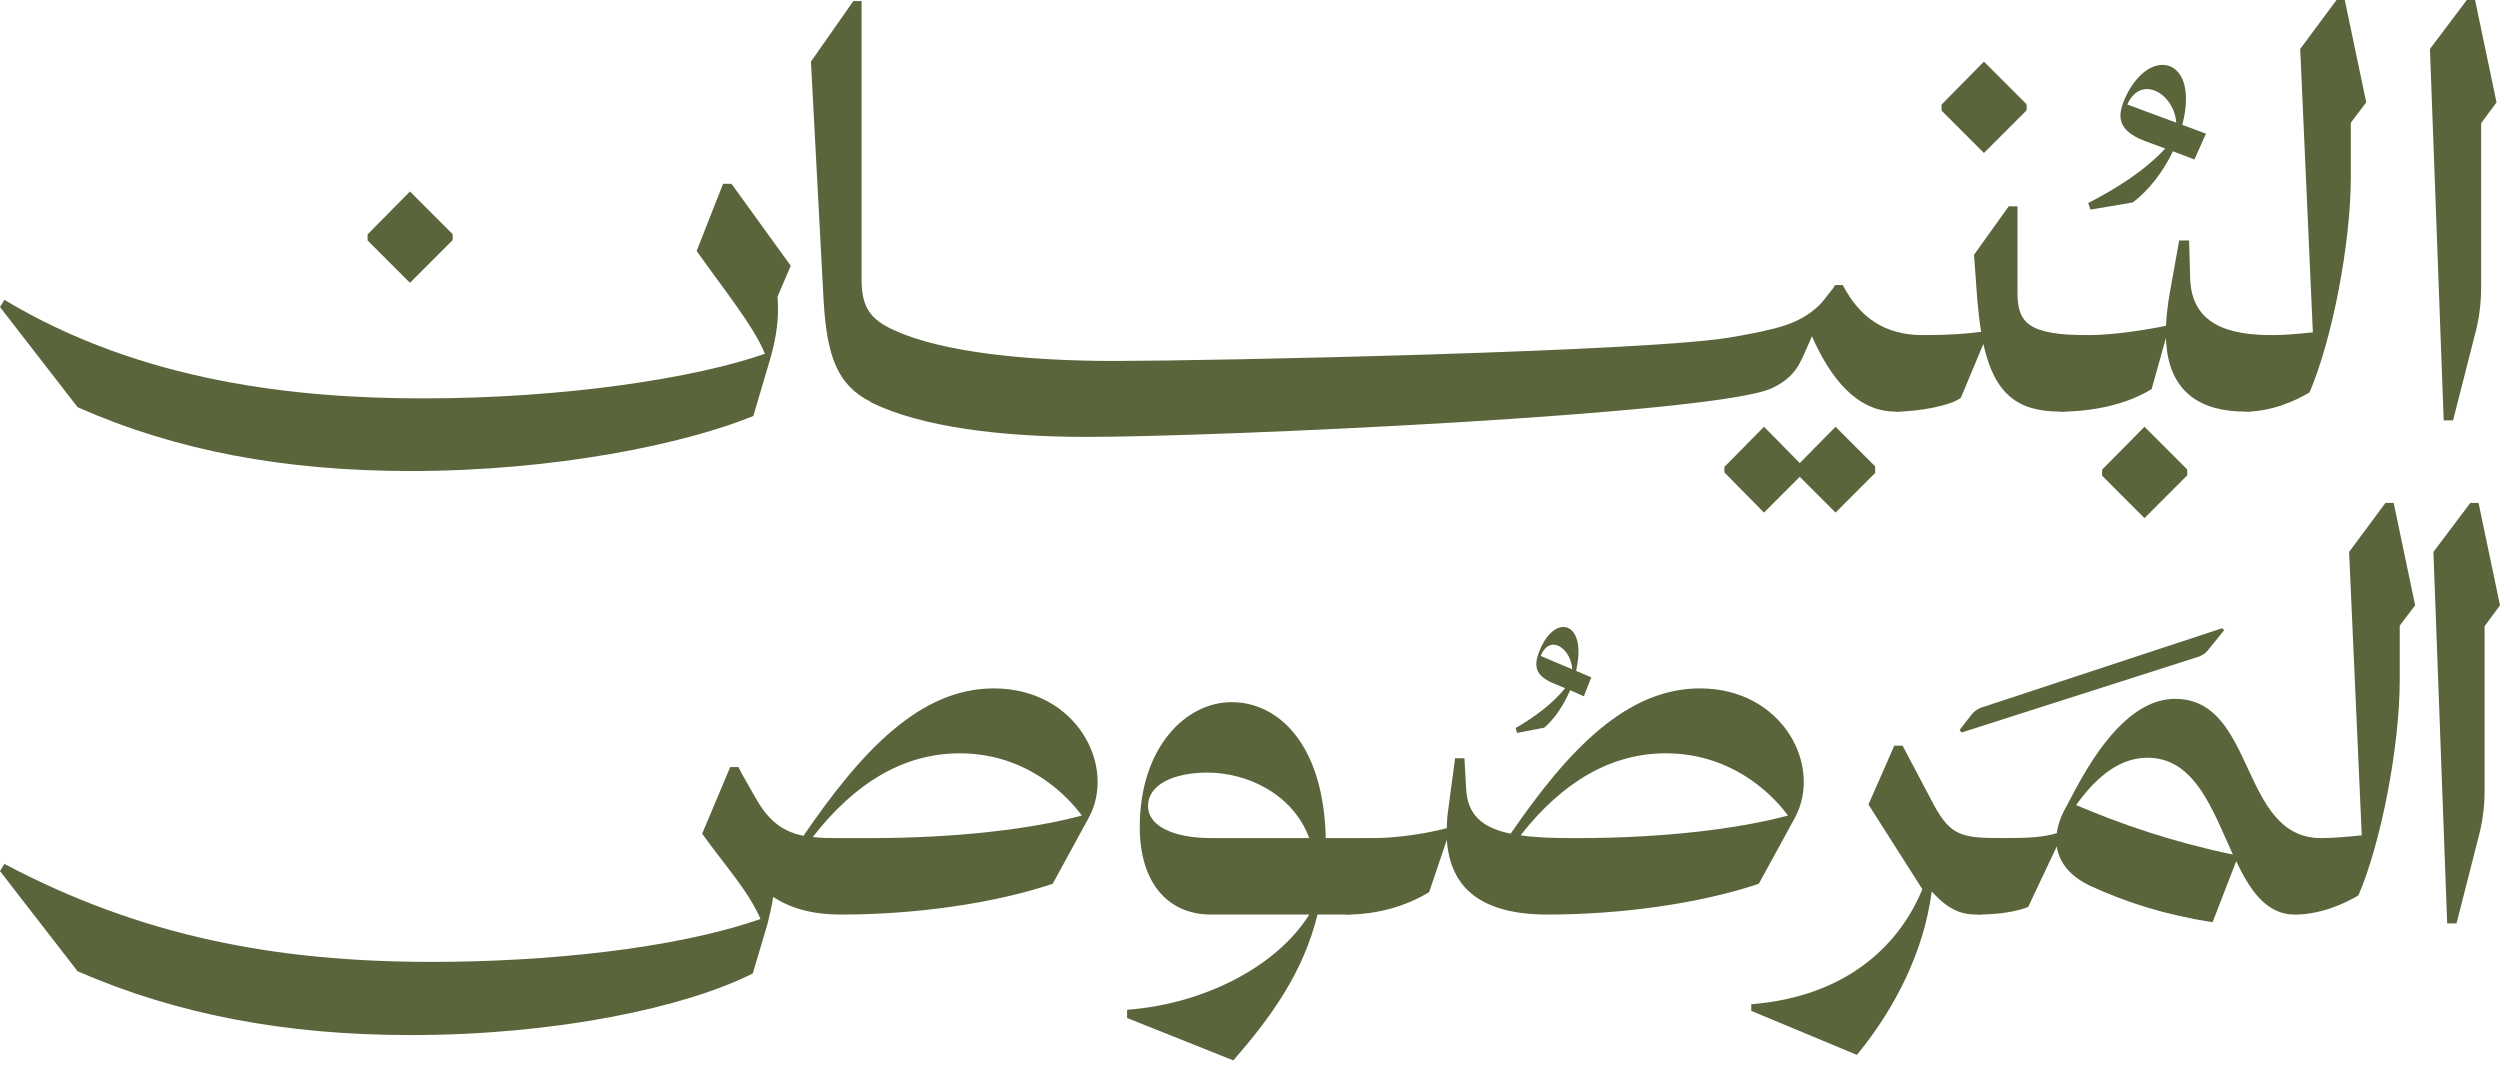
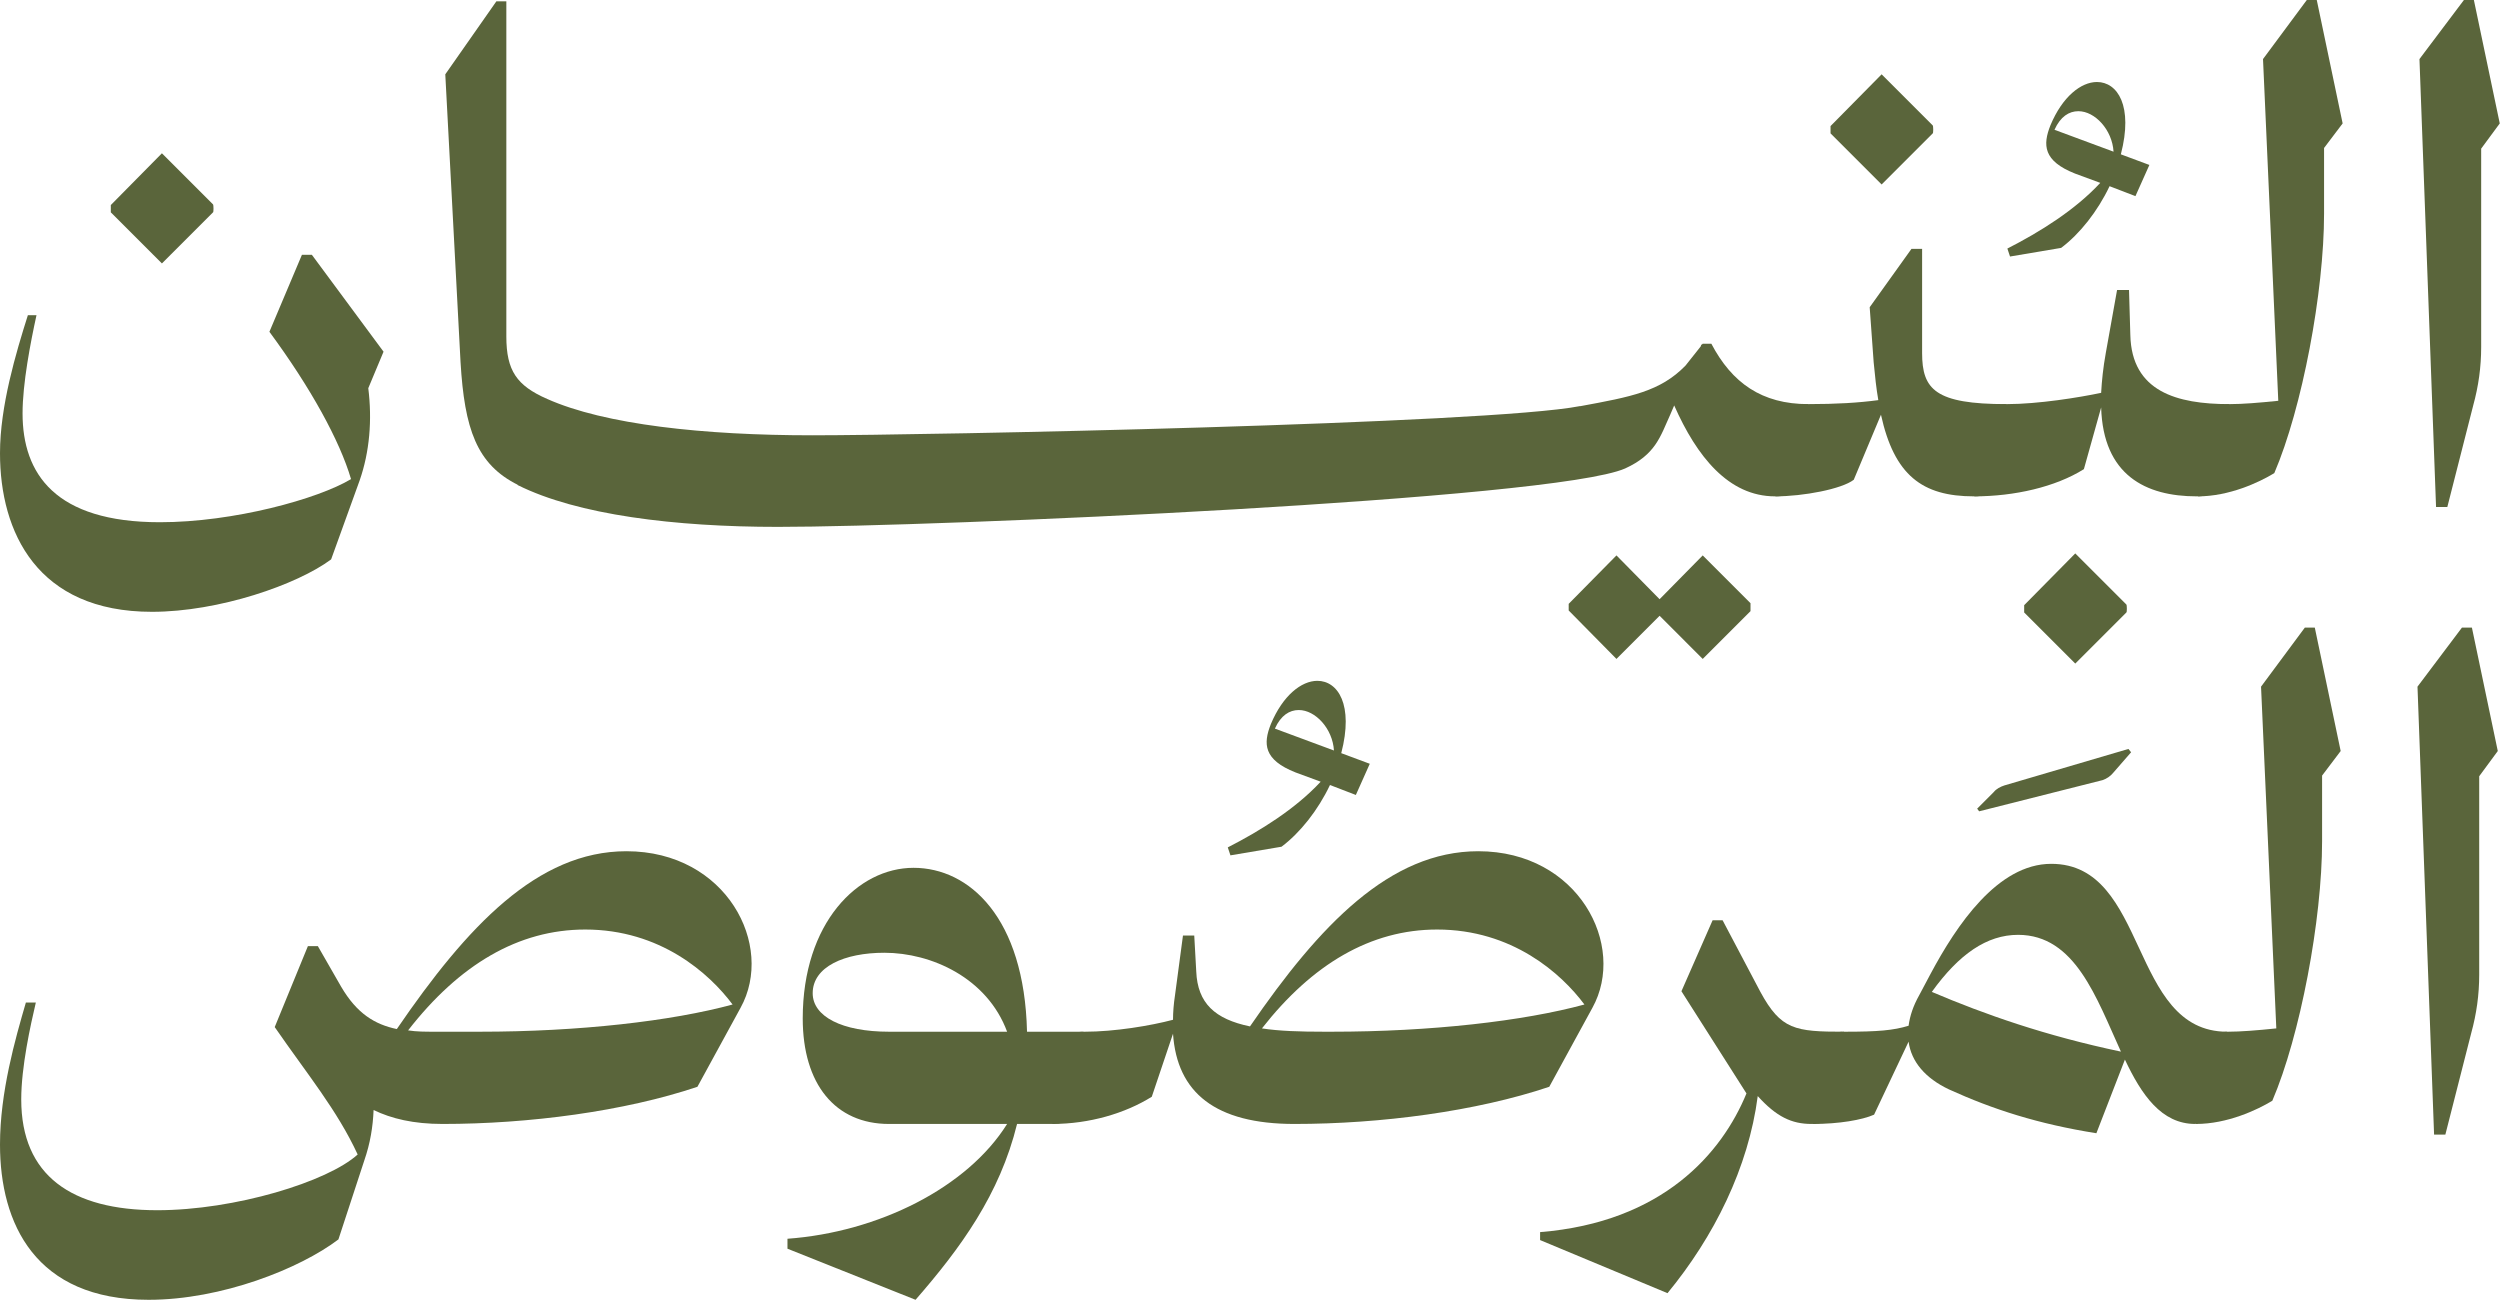
- <svg xmlns="http://www.w3.org/2000/svg" width="189" height="81" viewBox="0 0 189 81" fill="none">
-   <path d="M65.134 0.082V21.091C65.134 23.254 65.8 24.169 67.672 25.001V30.41H65.883C63.262 29.12 62.513 26.873 62.264 22.713L61.307 4.658L64.51 0.082H65.134Z" fill="#5A653B" />
-   <path d="M65.846 30.41V25.001H67.676C71.296 26.624 77.536 27.289 84.317 27.289C91.223 27.289 125.373 26.583 131.073 25.46H131.114C134.276 24.878 136.106 24.545 137.687 22.922L138.644 21.716C138.644 21.674 138.686 21.591 138.727 21.549L138.686 21.633L138.769 21.549H139.31C140.599 24.004 142.471 25.335 145.384 25.335V29.079C145.384 30.411 144.676 31.118 143.303 31.118C140.391 31.118 138.395 28.622 136.98 25.419L136.73 26.001C136.106 27.374 135.815 28.497 133.902 29.371C129.45 31.326 92.055 33.03 82.153 33.03C75.705 33.03 69.59 32.282 65.846 30.41Z" fill="#5A653B" />
-   <path d="M145.367 25.335C147.156 25.335 148.529 25.252 149.777 25.086C149.652 24.378 149.569 23.588 149.486 22.714L149.236 19.262L151.857 15.601H152.523V22.132C152.523 24.42 153.355 25.335 157.806 25.335V29.079C157.806 30.452 157.14 31.118 155.768 31.118C152.523 31.118 150.775 29.787 149.943 26.001L148.238 30.078C147.489 30.66 145.076 31.118 143.329 31.118V27.374C143.329 26.043 144.036 25.335 145.367 25.335ZM153.188 8.362L149.985 11.565L146.782 8.362V7.904L149.985 4.659L153.188 7.863C153.23 7.904 153.23 8.362 153.188 8.362Z" fill="#5A653B" />
-   <path d="M162.112 10.646C160.115 9.855 160.073 8.857 160.572 7.609C161.321 5.82 162.486 4.905 163.484 4.905C164.774 4.905 165.772 6.403 164.982 9.439L166.771 10.105L165.897 12.06L164.275 11.436C163.526 13.017 162.403 14.432 161.238 15.305L158.035 15.846L157.868 15.347C159.907 14.307 162.112 12.934 163.692 11.228L162.112 10.646ZM164.524 9.273C164.441 7.9 163.36 6.735 162.32 6.735C161.737 6.735 161.196 7.068 160.822 7.9L164.524 9.273Z" fill="#5A653B" />
-   <path d="M157.84 25.335C159.795 25.335 162.374 24.919 163.747 24.628C163.789 23.879 163.872 23.047 164.038 22.132L164.745 18.18H165.494L165.577 21.009C165.661 24.545 168.49 25.335 171.776 25.335V29.079C171.776 30.411 171.069 31.118 169.738 31.118C166.534 31.118 163.872 29.787 163.747 25.543L162.665 29.412C160.876 30.535 158.297 31.118 155.801 31.118V27.332C155.801 26.001 156.467 25.335 157.84 25.335Z" fill="#5A653B" />
-   <path d="M171.815 25.335C172.605 25.335 173.646 25.252 174.852 25.127L173.895 3.703L176.641 0H177.265L178.887 7.738L177.722 9.277V13.396C177.722 18.305 176.35 25.585 174.602 29.662C173.646 30.244 171.773 31.118 169.818 31.118V27.332C169.818 26.167 170.65 25.335 171.815 25.335Z" fill="#5A653B" />
-   <path d="M187.115 0L188.737 7.738L187.572 9.319V21.758C187.572 23.006 187.406 24.212 187.073 25.419L185.451 31.784H184.743L183.703 3.703L186.491 0H187.115Z" fill="#5A653B" />
-   <path d="M55.288 13.894C55.288 13.935 55.288 13.935 55.288 13.935H55.33L59.781 20.092L58.783 22.422C58.908 24.003 58.7 25.5 58.242 27.081L56.952 31.449C51.752 33.571 41.976 35.609 31.035 35.609C21.508 35.609 13.271 34.07 5.866 30.784L0 23.212L0.333 22.671C10.733 28.912 22.465 30.118 31.991 30.118C42.725 30.118 52.584 28.579 57.826 26.748C57.035 24.71 54.498 21.59 52.667 18.969L54.664 13.894H55.288ZM34.196 18.178L30.993 21.382L27.79 18.178V17.721L30.993 14.476L34.196 17.679C34.238 17.721 34.238 18.178 34.196 18.178Z" fill="#5A653B" />
-   <path d="M162.123 39.168L165.327 35.964C165.368 35.964 165.368 35.507 165.327 35.465L162.123 32.262L158.92 35.507V35.964L162.123 39.168Z" fill="#5A653B" />
-   <path d="M138.767 38.752L141.762 35.756V35.257L138.767 32.262L136.063 35.007L133.359 32.262L130.363 35.299V35.715L133.359 38.752L136.063 36.047L138.767 38.752Z" fill="#5A653B" />
-   <path d="M55.829 57.992C55.912 58.158 55.995 58.325 56.079 58.491L57.243 60.53C58.242 62.236 59.365 62.901 60.738 63.192C65.148 56.744 69.558 52.043 75.132 52.043C81.414 52.043 84.451 57.95 82.288 61.861L79.584 66.812C75.007 68.351 69.017 69.141 63.608 69.141C61.321 69.141 59.74 68.642 58.45 67.81C58.367 68.434 58.2 69.1 58.034 69.807L56.911 73.593C51.794 76.172 42.017 78.252 31.035 78.252C21.508 78.252 13.312 76.671 5.866 73.426L0 65.855L0.333 65.314C10.733 70.805 20.842 72.719 32.657 72.719C41.102 72.719 50.962 71.762 57.493 69.474C56.578 67.352 54.872 65.522 53.083 63.026L55.205 57.992H55.829ZM61.445 63.276C62.028 63.359 62.61 63.359 63.276 63.359H65.938C72.178 63.359 77.961 62.693 81.788 61.653C80.332 59.698 77.254 56.952 72.553 56.952C68.351 56.952 64.649 59.157 61.445 63.276Z" fill="#5A653B" />
-   <path d="M101.725 69.141H99.603C98.522 73.551 96.067 76.921 93.239 80.166L85.209 76.962V76.338C90.909 75.922 96.483 73.135 98.98 69.141H91.574C88.205 69.141 86.166 66.645 86.166 62.527C86.166 56.536 89.619 53.083 93.114 53.083C96.608 53.083 100.061 56.203 100.228 63.359H103.764V67.103C103.764 68.434 103.056 69.141 101.725 69.141ZM86.79 60.946C86.79 62.402 88.621 63.359 91.574 63.359H98.98C97.731 59.989 94.237 58.408 91.283 58.408C88.787 58.408 86.79 59.282 86.79 60.946Z" fill="#5A653B" />
-   <path d="M110.837 59.573C110.92 61.57 112.001 62.568 114.206 63.026C118.574 56.661 122.984 52.043 128.517 52.043C134.799 52.043 137.836 57.95 135.673 61.861L132.968 66.812C128.392 68.351 122.402 69.141 116.994 69.141C112.043 69.141 109.63 67.186 109.38 63.483L108.049 67.436C106.385 68.476 104.139 69.141 101.809 69.141V65.397C101.809 64.024 102.475 63.359 103.847 63.359C105.72 63.359 107.966 62.984 109.38 62.61C109.38 62.152 109.422 61.611 109.505 61.071L110.004 57.327H110.712L110.837 59.573ZM114.955 63.151C116.037 63.317 117.326 63.359 118.866 63.359H119.323C125.563 63.359 131.346 62.693 135.173 61.653C133.717 59.698 130.639 56.952 125.938 56.952C121.778 56.952 118.117 59.115 114.955 63.151Z" fill="#5A653B" />
-   <path d="M141.255 60.821L143.21 56.37H143.834L146.206 60.863C147.495 63.234 148.369 63.359 151.447 63.359V67.103C151.447 68.434 150.74 69.141 149.409 69.141C148.161 69.141 147.204 68.684 146.039 67.394C145.457 71.887 143.293 76.213 140.381 79.75L132.394 76.421V75.922C140.09 75.298 143.793 70.972 145.332 67.228L141.255 60.821Z" fill="#5A653B" />
-   <path d="M156.162 61.071L156.869 59.739C158.491 56.703 161.071 52.834 164.44 52.834C170.556 52.834 169.308 63.359 175.465 63.359V67.81C175.215 68.559 174.3 68.933 173.468 69.141C171.346 69.141 170.098 67.311 169.058 65.106L167.269 69.724C163.608 69.141 160.779 68.226 158.034 66.978C156.536 66.271 155.662 65.231 155.496 63.983L153.333 68.559C152.584 68.892 151.128 69.141 149.505 69.141V65.356C149.505 64.024 150.171 63.359 151.502 63.359C153.582 63.359 154.539 63.276 155.496 62.984C155.579 62.36 155.787 61.736 156.162 61.071ZM156.952 60.863C160.28 62.277 164.066 63.608 168.808 64.607C167.269 61.237 165.938 57.285 162.36 57.285C160.405 57.285 158.658 58.491 156.952 60.863Z" fill="#5A653B" />
-   <path d="M175.512 63.359C176.303 63.359 177.343 63.276 178.549 63.151L177.592 41.726L178.965 39.875L180.338 38.023H180.962L182.585 45.761L181.42 47.3V51.419C181.42 56.328 180.047 63.608 178.3 67.685C177.343 68.268 175.471 69.141 173.516 69.141V65.356C173.516 64.191 174.348 63.359 175.512 63.359Z" fill="#5A653B" />
-   <path d="M166.221 49.645L148.293 55.377L148.147 55.184L149.068 53.999C149.254 53.771 149.489 53.62 149.728 53.512L168.003 47.492L168.144 47.644L166.886 49.199C166.701 49.427 166.502 49.532 166.221 49.645Z" fill="#5A653B" />
-   <path d="M187.378 38.023L189.001 45.761L187.836 47.342V59.781C187.836 61.029 187.669 62.236 187.336 63.442L185.714 69.807H185.007L183.967 41.726L186.754 38.023H187.378Z" fill="#5A653B" />
-   <path d="M117.307 51.602C116.024 51.023 115.997 50.292 116.318 49.378C116.799 48.069 117.548 47.398 118.19 47.398C119.018 47.398 119.66 48.495 119.152 50.718L120.302 51.206L119.74 52.637L118.698 52.18C118.216 53.338 117.494 54.373 116.746 55.013L114.687 55.409L114.58 55.043C115.89 54.282 117.307 53.277 118.323 52.028L117.307 51.602ZM118.858 50.596C118.804 49.591 118.109 48.739 117.441 48.739C117.067 48.739 116.719 48.982 116.478 49.591L118.858 50.596Z" fill="#5A653B" />
+ <svg xmlns="http://www.w3.org/2000/svg" width="390" height="203" viewBox="0 0 390 203" fill="none">
+   <path d="M48.653 39.751L59.833 54.864L57.452 60.558C58.073 65.526 57.659 70.495 56.106 74.947L51.655 87.265C46.376 91.199 34.161 95.443 23.706 95.443C5.797 95.443 0 83.021 0 70.702C0 63.353 2.484 55.071 4.348 49.171H5.693C4.762 53.415 3.52 59.833 3.52 64.491C3.52 73.911 8.592 81.468 24.948 81.468C36.438 81.468 49.585 77.845 54.761 74.74C53.001 68.736 48.446 60.454 42.028 51.759L47.1 39.751H48.653ZM33.229 33.126L25.258 41.096L17.287 33.126V31.987L25.258 23.913L33.229 31.883C33.333 31.987 33.333 33.126 33.229 33.126Z" fill="#5A653B" />
+   <path d="M78.989 0.207V52.483C78.989 57.866 80.645 60.144 85.303 62.214V75.671H80.852C74.33 72.462 72.467 66.872 71.846 56.52L69.465 11.594L77.436 0.207H78.989Z" fill="#5A653B" />
+   <path d="M80.76 75.671V62.214H85.314C94.32 66.251 109.848 67.907 126.721 67.907C143.905 67.907 232.293 66.147 246.475 63.353H246.578C254.445 61.903 259 61.075 262.934 57.038L265.315 54.036C265.315 53.932 265.418 53.725 265.522 53.622L265.418 53.829L265.625 53.622H266.971C270.18 59.73 274.838 63.042 282.085 63.042V72.359C282.085 75.671 280.325 77.431 276.909 77.431C269.662 77.431 264.694 71.22 261.174 63.249L260.553 64.698C259 68.114 258.276 70.909 253.514 73.083C242.437 77.948 145.976 82.193 121.338 82.193C105.293 82.193 90.076 80.329 80.76 75.671ZM273.079 95.339L265.625 102.793L258.897 96.064L252.168 102.793L244.715 95.236V94.201L252.168 86.644L258.897 93.476L265.625 86.644L273.079 94.097C273.079 94.201 273.079 95.236 273.079 95.339Z" fill="#5A653B" />
+   <path d="M282.044 63.042C286.495 63.042 289.911 62.835 293.017 62.421C292.706 60.661 292.499 58.694 292.292 56.52L291.671 47.928L298.193 38.819H299.849V55.071C299.849 60.765 301.919 63.042 312.996 63.042V72.359C312.996 75.775 311.339 77.431 307.923 77.431C299.849 77.431 295.501 74.118 293.431 64.698L289.187 74.843C287.323 76.292 281.319 77.431 276.972 77.431V68.114C276.972 64.802 278.732 63.042 282.044 63.042ZM301.505 20.807L293.534 28.778L285.564 20.807V19.668L293.534 11.594L301.505 19.565C301.609 19.668 301.609 20.807 301.505 20.807Z" fill="#5A653B" />
+   <path d="M323.709 27.078C318.74 25.111 318.637 22.627 319.879 19.521C321.742 15.07 324.641 12.793 327.125 12.793C330.334 12.793 332.819 16.519 330.852 24.076L335.303 25.732L333.129 30.597L329.092 29.045C327.229 32.978 324.434 36.498 321.535 38.672L313.564 40.017L313.15 38.775C318.223 36.187 323.709 32.771 327.643 28.527L323.709 27.078ZM329.713 23.662C329.506 20.246 326.814 17.347 324.227 17.347C322.777 17.347 321.432 18.175 320.5 20.246L329.713 23.662Z" fill="#5A653B" />
+   <path d="M313.079 63.042C317.944 63.042 324.362 62.007 327.779 61.282C327.882 59.419 328.089 57.349 328.503 55.071L330.263 45.237H332.126L332.333 52.276C332.54 61.075 339.579 63.042 347.757 63.042V72.359C347.757 75.671 345.998 77.431 342.685 77.431C334.714 77.431 328.089 74.118 327.779 63.56L325.087 73.187C320.636 75.982 314.218 77.431 308.007 77.431V68.011C308.007 64.698 309.663 63.042 313.079 63.042ZM331.712 95.546L323.741 103.517L315.771 95.546V94.408L323.741 86.333L331.712 94.304C331.816 94.408 331.816 95.546 331.712 95.546Z" fill="#5A653B" />
+   <path d="M347.854 63.042C349.821 63.042 352.409 62.835 355.411 62.524L353.03 9.213L359.862 0H361.415L365.452 19.254L362.554 23.084V33.333C362.554 45.548 359.138 63.663 354.79 73.808C352.409 75.257 347.751 77.431 342.886 77.431V68.011C342.886 65.112 344.956 63.042 347.854 63.042Z" fill="#5A653B" />
+   <path d="M385.924 0L389.962 19.254L387.063 23.188V54.139C387.063 57.245 386.649 60.247 385.821 63.249L381.784 79.087H380.024L377.436 9.213L384.372 0H385.924Z" fill="#5A653B" />
+   <path d="M49.585 147.595L53.208 153.909C55.692 158.153 58.487 159.81 61.903 160.534C72.876 144.489 83.849 132.792 97.72 132.792C113.351 132.792 120.908 147.491 115.525 157.222L108.797 169.54C97.41 173.37 82.503 175.337 69.046 175.337C64.491 175.337 61.075 174.509 58.28 173.163C58.177 175.751 57.763 178.339 56.831 181.031L52.794 193.349C46.79 197.904 34.575 202.769 23.188 202.769C5.486 202.769 0 190.865 0 178.546C0 170.368 2.381 162.087 4.037 156.394H5.59C4.762 159.913 3.313 166.435 3.313 171.507C3.313 183.412 11.18 188.794 24.534 188.794C36.645 188.794 51.138 184.343 55.796 180.099C52.587 173.163 47.928 167.573 42.856 160.224L48.032 147.595H49.585ZM91.302 145.007C80.847 145.007 71.634 150.493 63.663 160.741C65.009 160.948 66.355 160.948 67.804 160.948H74.843C90.371 160.948 104.759 159.292 114.283 156.704C110.66 151.839 103 145.007 91.302 145.007Z" fill="#5A653B" />
+   <path d="M163.941 175.337H158.662C155.971 186.31 149.863 194.695 142.824 202.769L122.845 194.798V193.246C137.027 192.21 150.898 185.275 157.109 175.337H138.683C130.298 175.337 125.226 169.126 125.226 158.878C125.226 143.971 133.818 135.38 142.513 135.38C151.209 135.38 159.801 143.143 160.215 160.948H169.014V170.265C169.014 173.577 167.254 175.337 163.941 175.337ZM126.779 154.944C126.779 158.567 131.333 160.948 138.683 160.948H157.109C154.004 152.563 145.308 148.63 137.959 148.63C131.748 148.63 126.779 150.804 126.779 154.944Z" fill="#5A653B" />
+   <path d="M202.092 120.495C197.124 118.529 197.02 116.044 198.262 112.939C200.126 108.487 203.024 106.21 205.508 106.21C208.717 106.21 211.202 109.937 209.235 117.493L213.686 119.15L211.512 124.015L207.475 122.462C205.612 126.396 202.817 129.915 199.918 132.089L191.948 133.435L191.534 132.193C196.606 129.605 202.092 126.189 206.026 121.945L202.092 120.495ZM208.096 117.079C207.889 113.663 205.198 110.765 202.61 110.765C201.161 110.765 199.815 111.593 198.883 113.663L208.096 117.079Z" fill="#5A653B" />
+   <path d="M186.613 151.528C186.82 156.497 189.512 158.981 194.998 160.12C205.868 144.282 216.84 132.792 230.608 132.792C246.239 132.792 253.796 147.491 248.413 157.222L241.684 169.54C230.298 173.37 215.391 175.337 201.934 175.337C189.615 175.337 183.611 170.472 182.99 161.259L179.678 171.093C175.537 173.681 169.947 175.337 164.15 175.337V166.021C164.15 162.605 165.806 160.948 169.222 160.948C173.881 160.948 179.471 160.017 182.99 159.085C182.99 157.946 183.094 156.601 183.301 155.255L184.543 145.938H186.303L186.613 151.528ZM196.862 160.431C199.553 160.845 202.762 160.948 206.592 160.948H207.731C223.258 160.948 237.647 159.292 247.171 156.704C243.548 151.839 235.888 145.007 224.19 145.007C213.838 145.007 204.729 150.39 196.862 160.431Z" fill="#5A653B" />
+   <path d="M262.304 154.634L267.169 143.557H268.722L274.622 154.737C277.831 160.638 280.005 160.948 287.666 160.948V170.265C287.666 173.577 285.906 175.337 282.593 175.337C279.488 175.337 277.107 174.198 274.208 170.989C272.759 182.169 267.376 192.935 260.13 201.734L240.255 193.453V192.21C259.405 190.658 268.618 179.892 272.448 170.575L262.304 154.634Z" fill="#5A653B" />
+   <path d="M328.001 121.7L308.747 126.565L308.436 126.151L311.024 123.563C311.438 123.046 312.059 122.735 312.68 122.528L332.038 116.835L332.452 117.352L329.657 120.561C329.243 121.079 328.622 121.493 328.001 121.7Z" fill="#5A653B" />
+   <path d="M299.396 155.255L301.156 151.942C305.193 144.385 311.611 134.758 319.996 134.758C335.213 134.758 332.108 160.948 347.428 160.948V172.025C346.807 173.888 344.53 174.82 342.459 175.337C337.18 175.337 334.074 170.782 331.486 165.296L327.035 176.786C317.926 175.337 310.887 173.06 304.054 169.954C300.328 168.194 298.154 165.607 297.74 162.501L292.357 173.888C290.494 174.716 286.871 175.337 282.833 175.337V165.917C282.833 162.605 284.49 160.948 287.802 160.948C292.978 160.948 295.359 160.741 297.74 160.017C297.947 158.464 298.464 156.911 299.396 155.255ZM301.363 154.737C309.644 158.257 319.064 161.569 330.865 164.054C327.035 155.669 323.723 145.835 314.82 145.835C309.955 145.835 305.607 148.837 301.363 154.737Z" fill="#5A653B" />
+   <path d="M347.547 160.948C349.514 160.948 352.102 160.741 355.104 160.431L352.723 107.119L359.555 97.906H361.108L365.145 117.16L362.246 120.991V131.239C362.246 143.454 358.83 161.569 354.483 171.714C352.102 173.163 347.443 175.337 342.578 175.337V165.917C342.578 163.019 344.649 160.948 347.547 160.948Z" fill="#5A653B" />
+   <path d="M385.617 97.906L389.654 117.16L386.756 121.094V152.046C386.756 155.151 386.342 158.153 385.514 161.155L381.476 176.993H379.717L377.129 107.119L384.064 97.906H385.617Z" fill="#5A653B" />
</svg>
